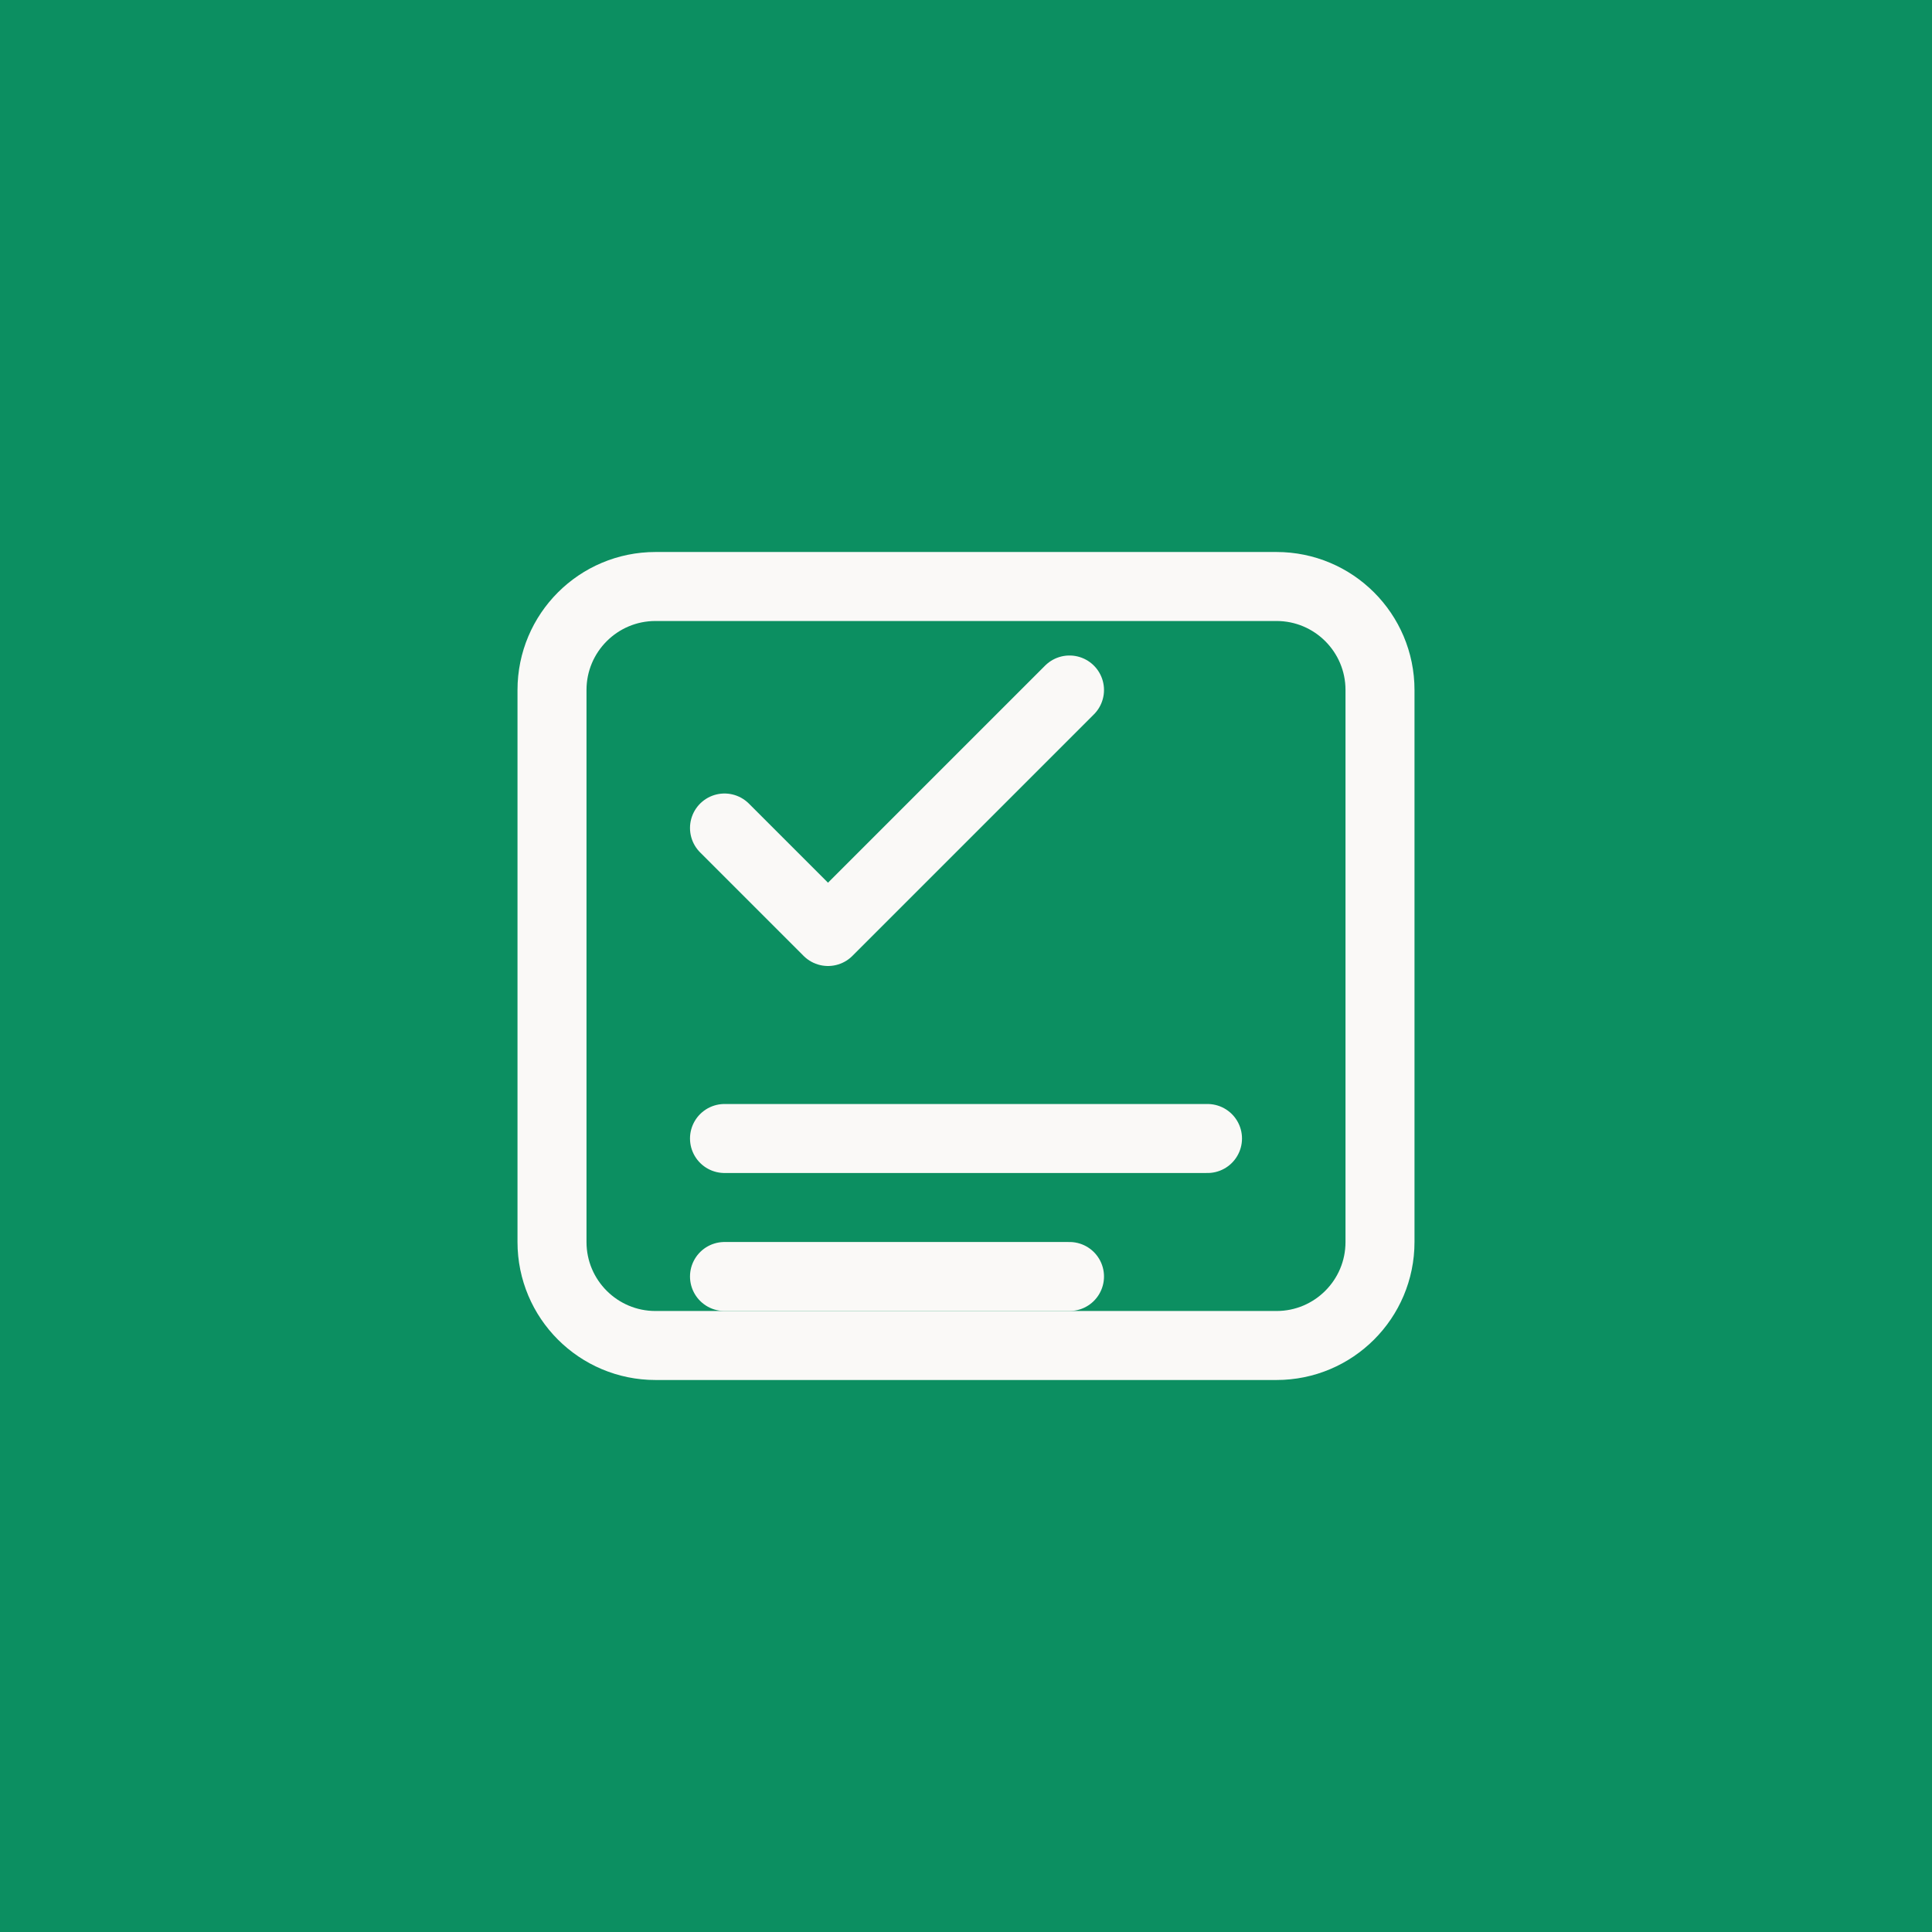
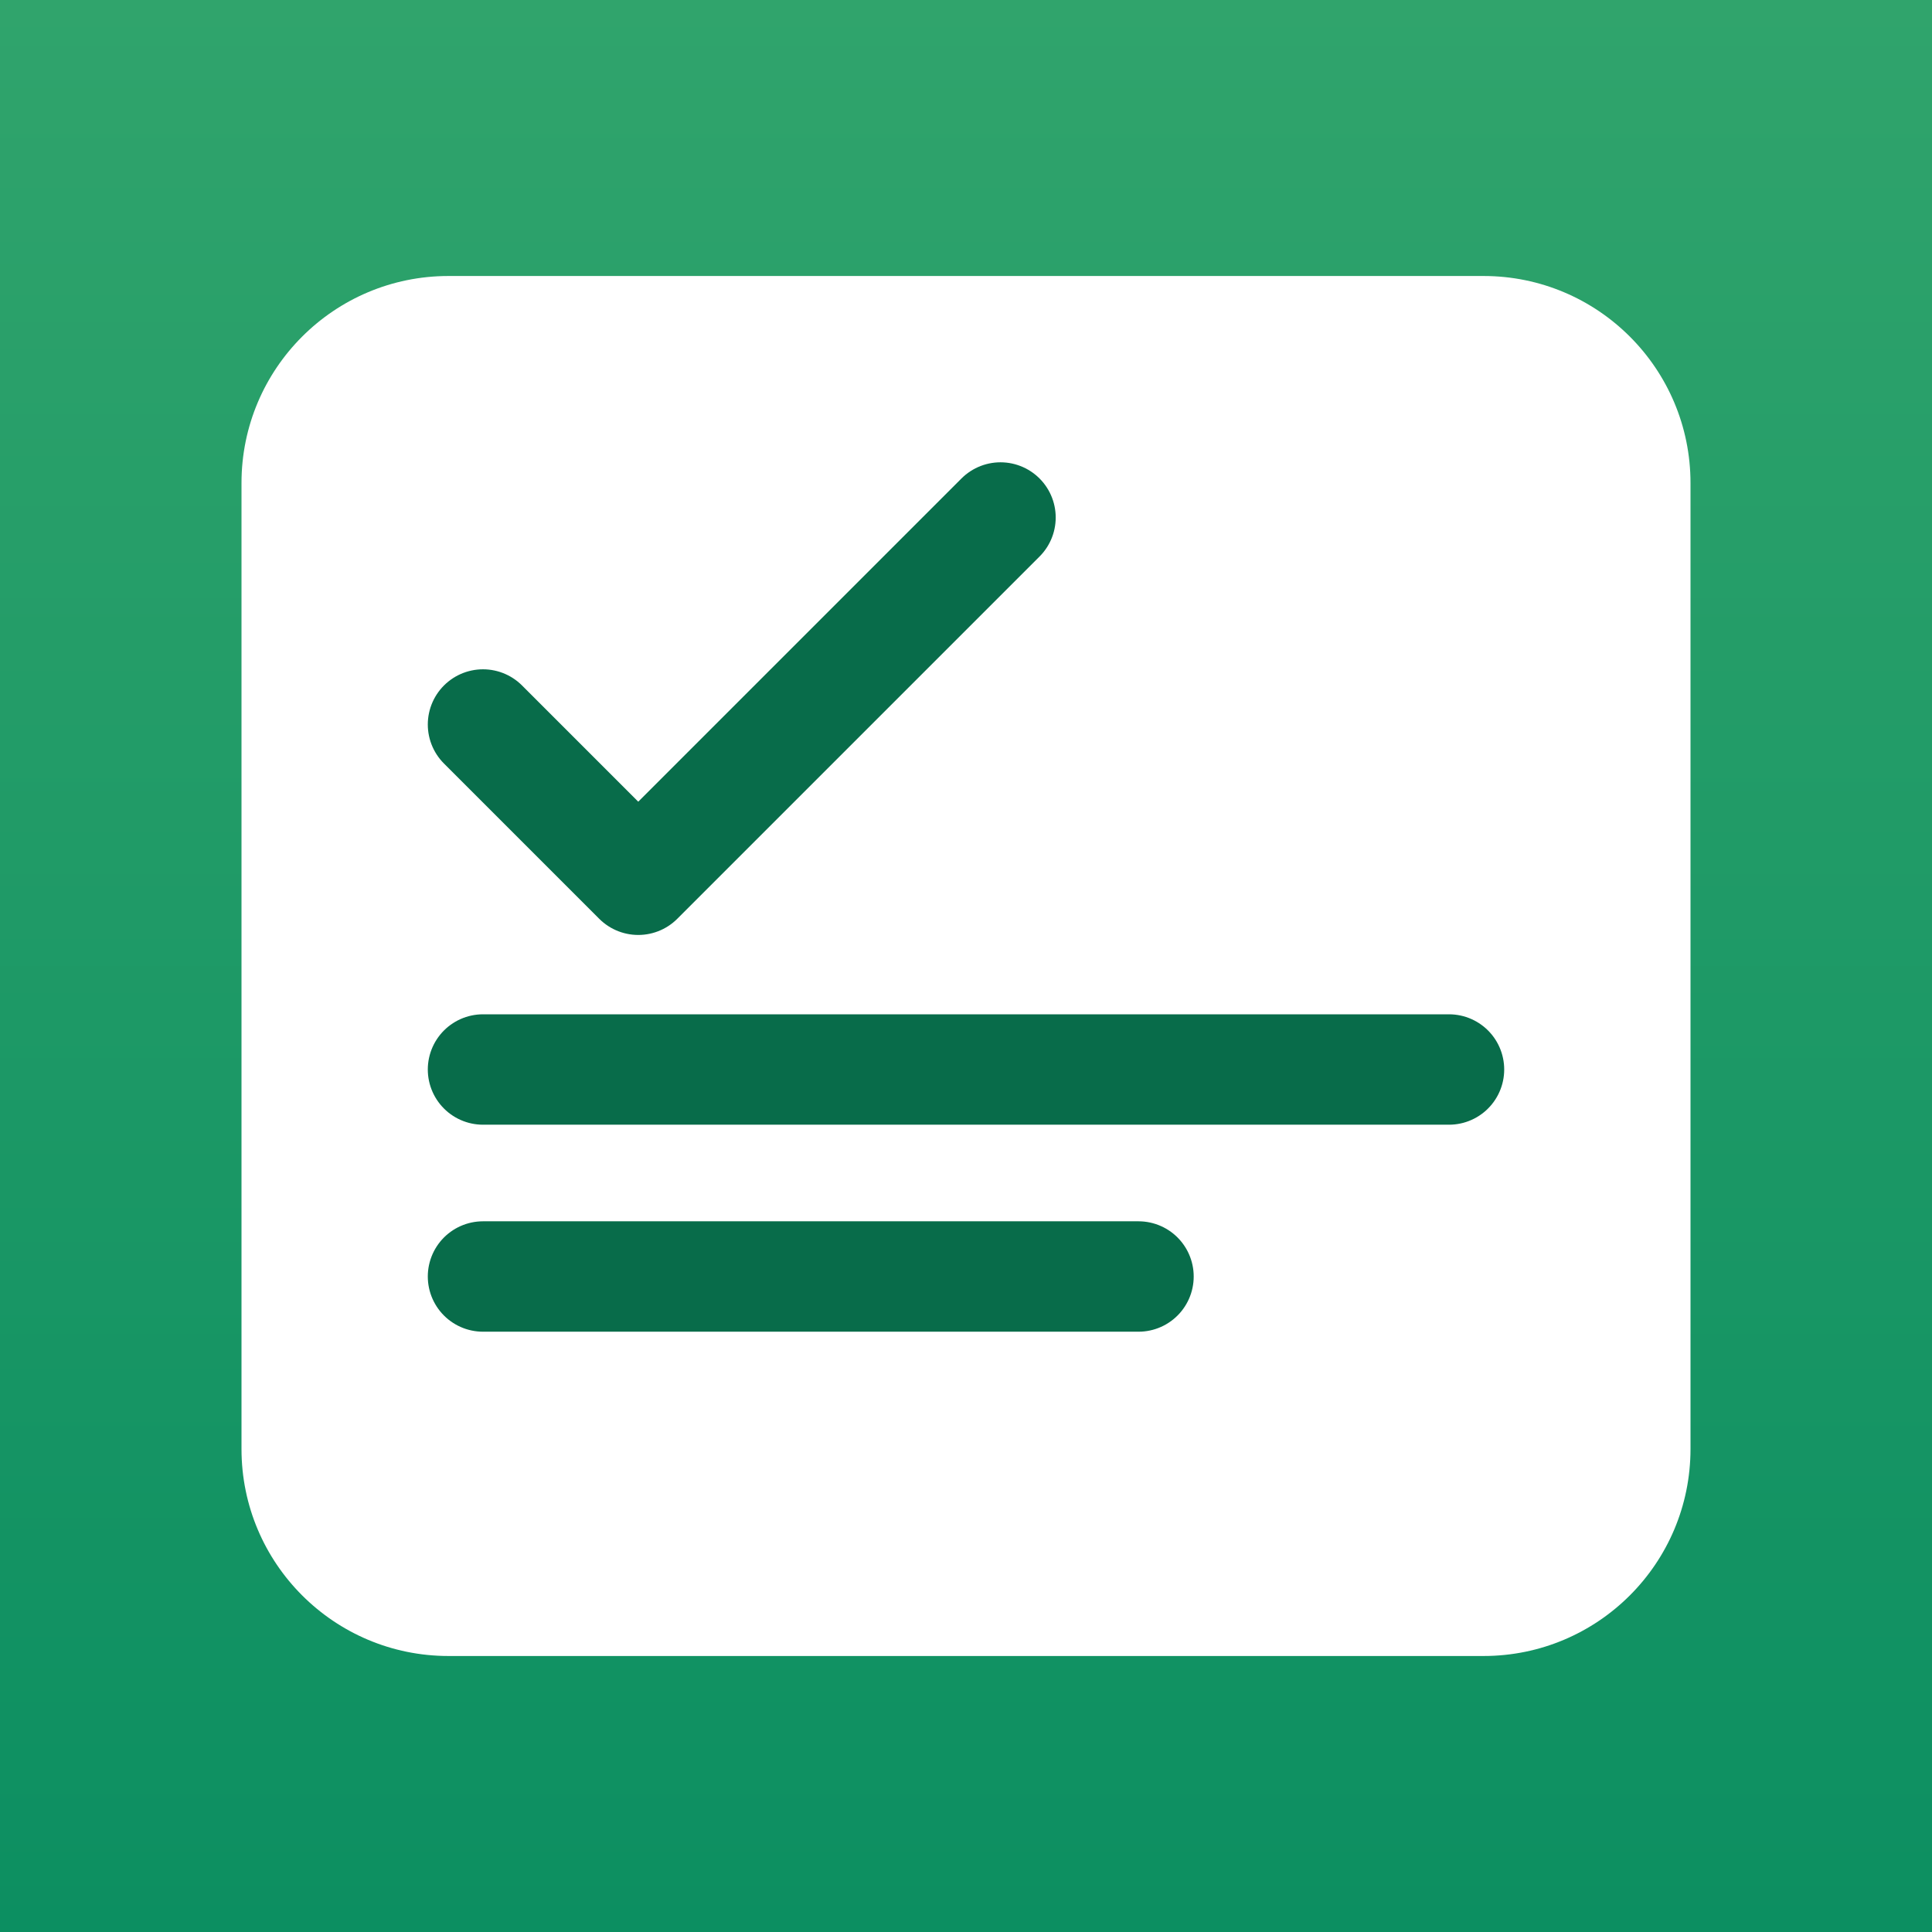
<svg xmlns="http://www.w3.org/2000/svg" width="512" height="512" viewBox="0 0 56 56" fill="none">
-   <rect width="56" height="56" fill="#0C8F61" />
-   <rect x="16" y="17" width="24" height="22" rx="3" stroke="#FAF9F7" stroke-width="2" />
-   <path d="M21 24L24 27L31 20" stroke="#FAF9F7" stroke-width="2" stroke-linecap="round" stroke-linejoin="round" />
-   <path d="M21 33H35" stroke="#FAF9F7" stroke-width="2" stroke-linecap="round" />
-   <path d="M21 37H31" stroke="#FAF9F7" stroke-width="2" stroke-linecap="round" />
+   <defs>
+     <linearGradient id="bg" x1="28" y1="0" x2="28" y2="56" gradientUnits="userSpaceOnUse">
+       <stop stop-color="#30A46C" />
+       <stop offset="1" stop-color="#0C8F61" />
+     </linearGradient>
+   </defs>
+   <rect width="56" height="56" fill="url(#bg)" />
+   <rect x="7" y="8" width="42" height="40" rx="6" fill="#FFFFFF" />
+   <path d="M14 21L18.5 25.5L29 15" stroke="#086C4A" stroke-width="3.2" stroke-linecap="round" stroke-linejoin="round" />
+   <path d="M14 31H42" stroke="#086C4A" stroke-width="3.2" stroke-linecap="round" />
+   <path d="M14 37H33" stroke="#086C4A" stroke-width="3.2" stroke-linecap="round" />
</svg>
